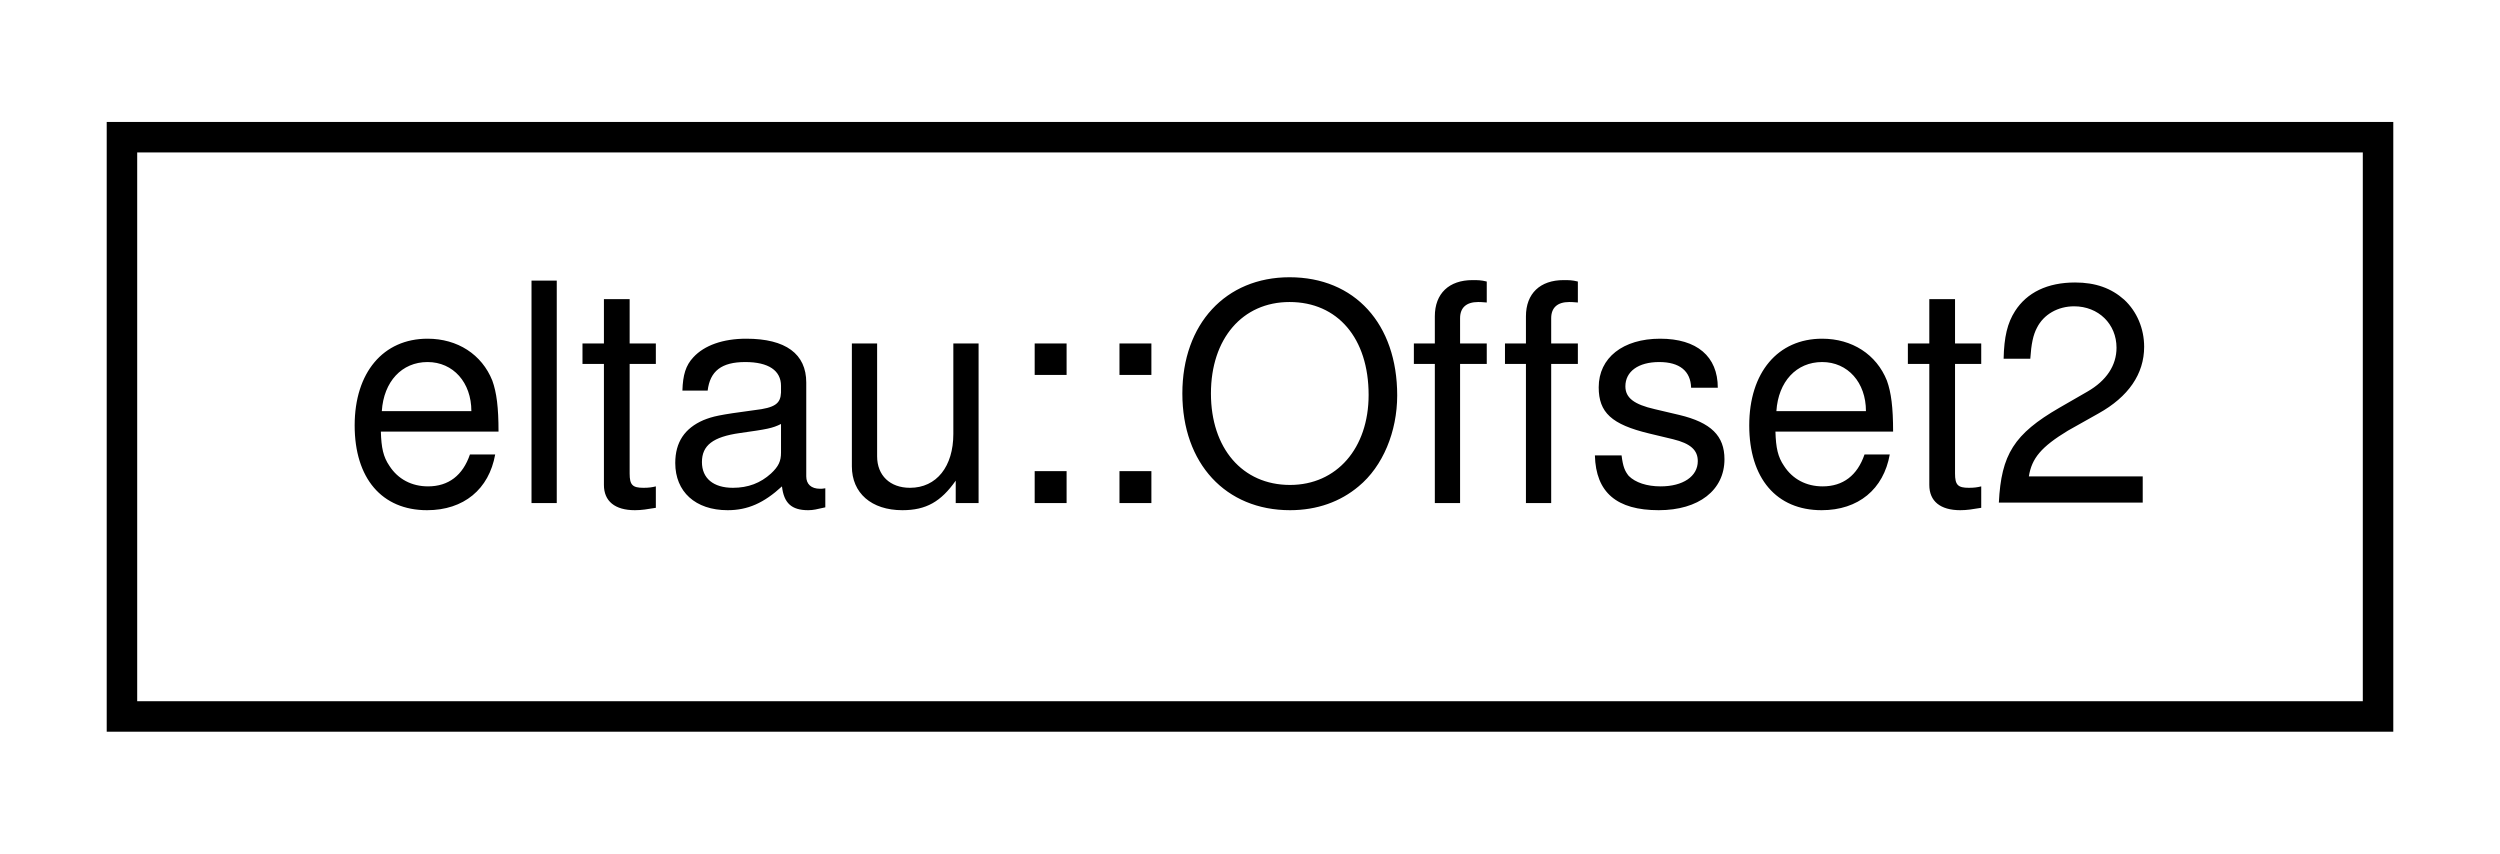
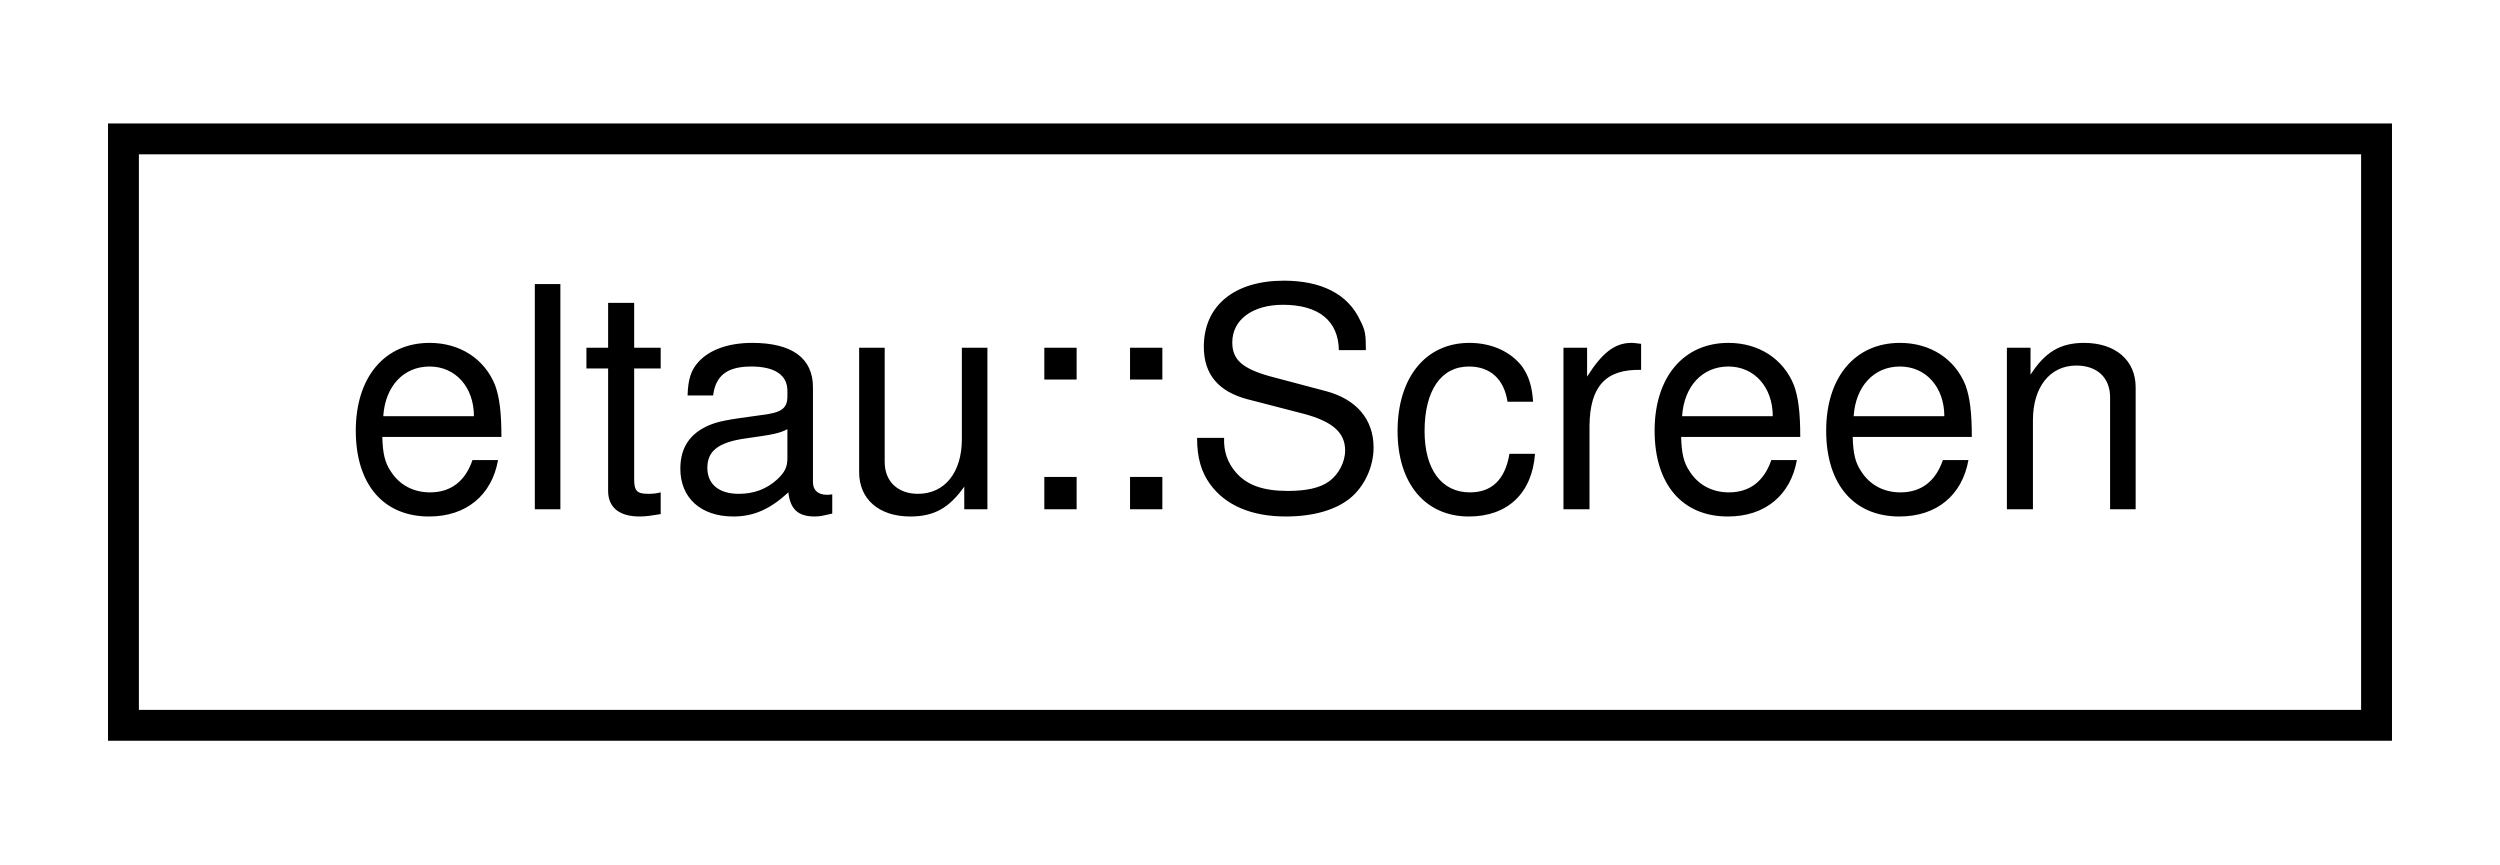
- <svg xmlns="http://www.w3.org/2000/svg" xmlns:xlink="http://www.w3.org/1999/xlink" width="82pt" height="28pt" viewBox="0.00 0.00 82.00 28.00">
+ <svg xmlns="http://www.w3.org/2000/svg" xmlns:xlink="http://www.w3.org/1999/xlink" width="81pt" height="28pt" viewBox="0.00 0.00 81.00 28.00">
  <g id="graph0" class="graph" transform="scale(1 1) rotate(0) translate(4 24)">
    <g id="node1" class="node">
      <g id="a_node1">
-         <a xlink:href="structeltau_1_1Offset2.html" target="_top" xlink:title="Signed offset in the screen.">
-           <polygon fill="none" stroke="black" points="0,-0.5 0,-19.5 74,-19.5 74,-0.5 0,-0.5" />
-           <text text-anchor="middle" x="37" y="-7.5" font-family="Helvetica,sans-Serif" font-size="10.00">eltau::Offset2</text>
+         <a xlink:href="classeltau_1_1Screen.html" target="_top" xlink:title=" ">
+           <polygon fill="none" stroke="black" points="0,-0.5 0,-19.5 73,-19.5 73,-0.5 0,-0.5" />
+           <text text-anchor="middle" x="36.5" y="-7.5" font-family="Helvetica,sans-Serif" font-size="10.00">eltau::Screen</text>
        </a>
      </g>
    </g>
  </g>
</svg>
